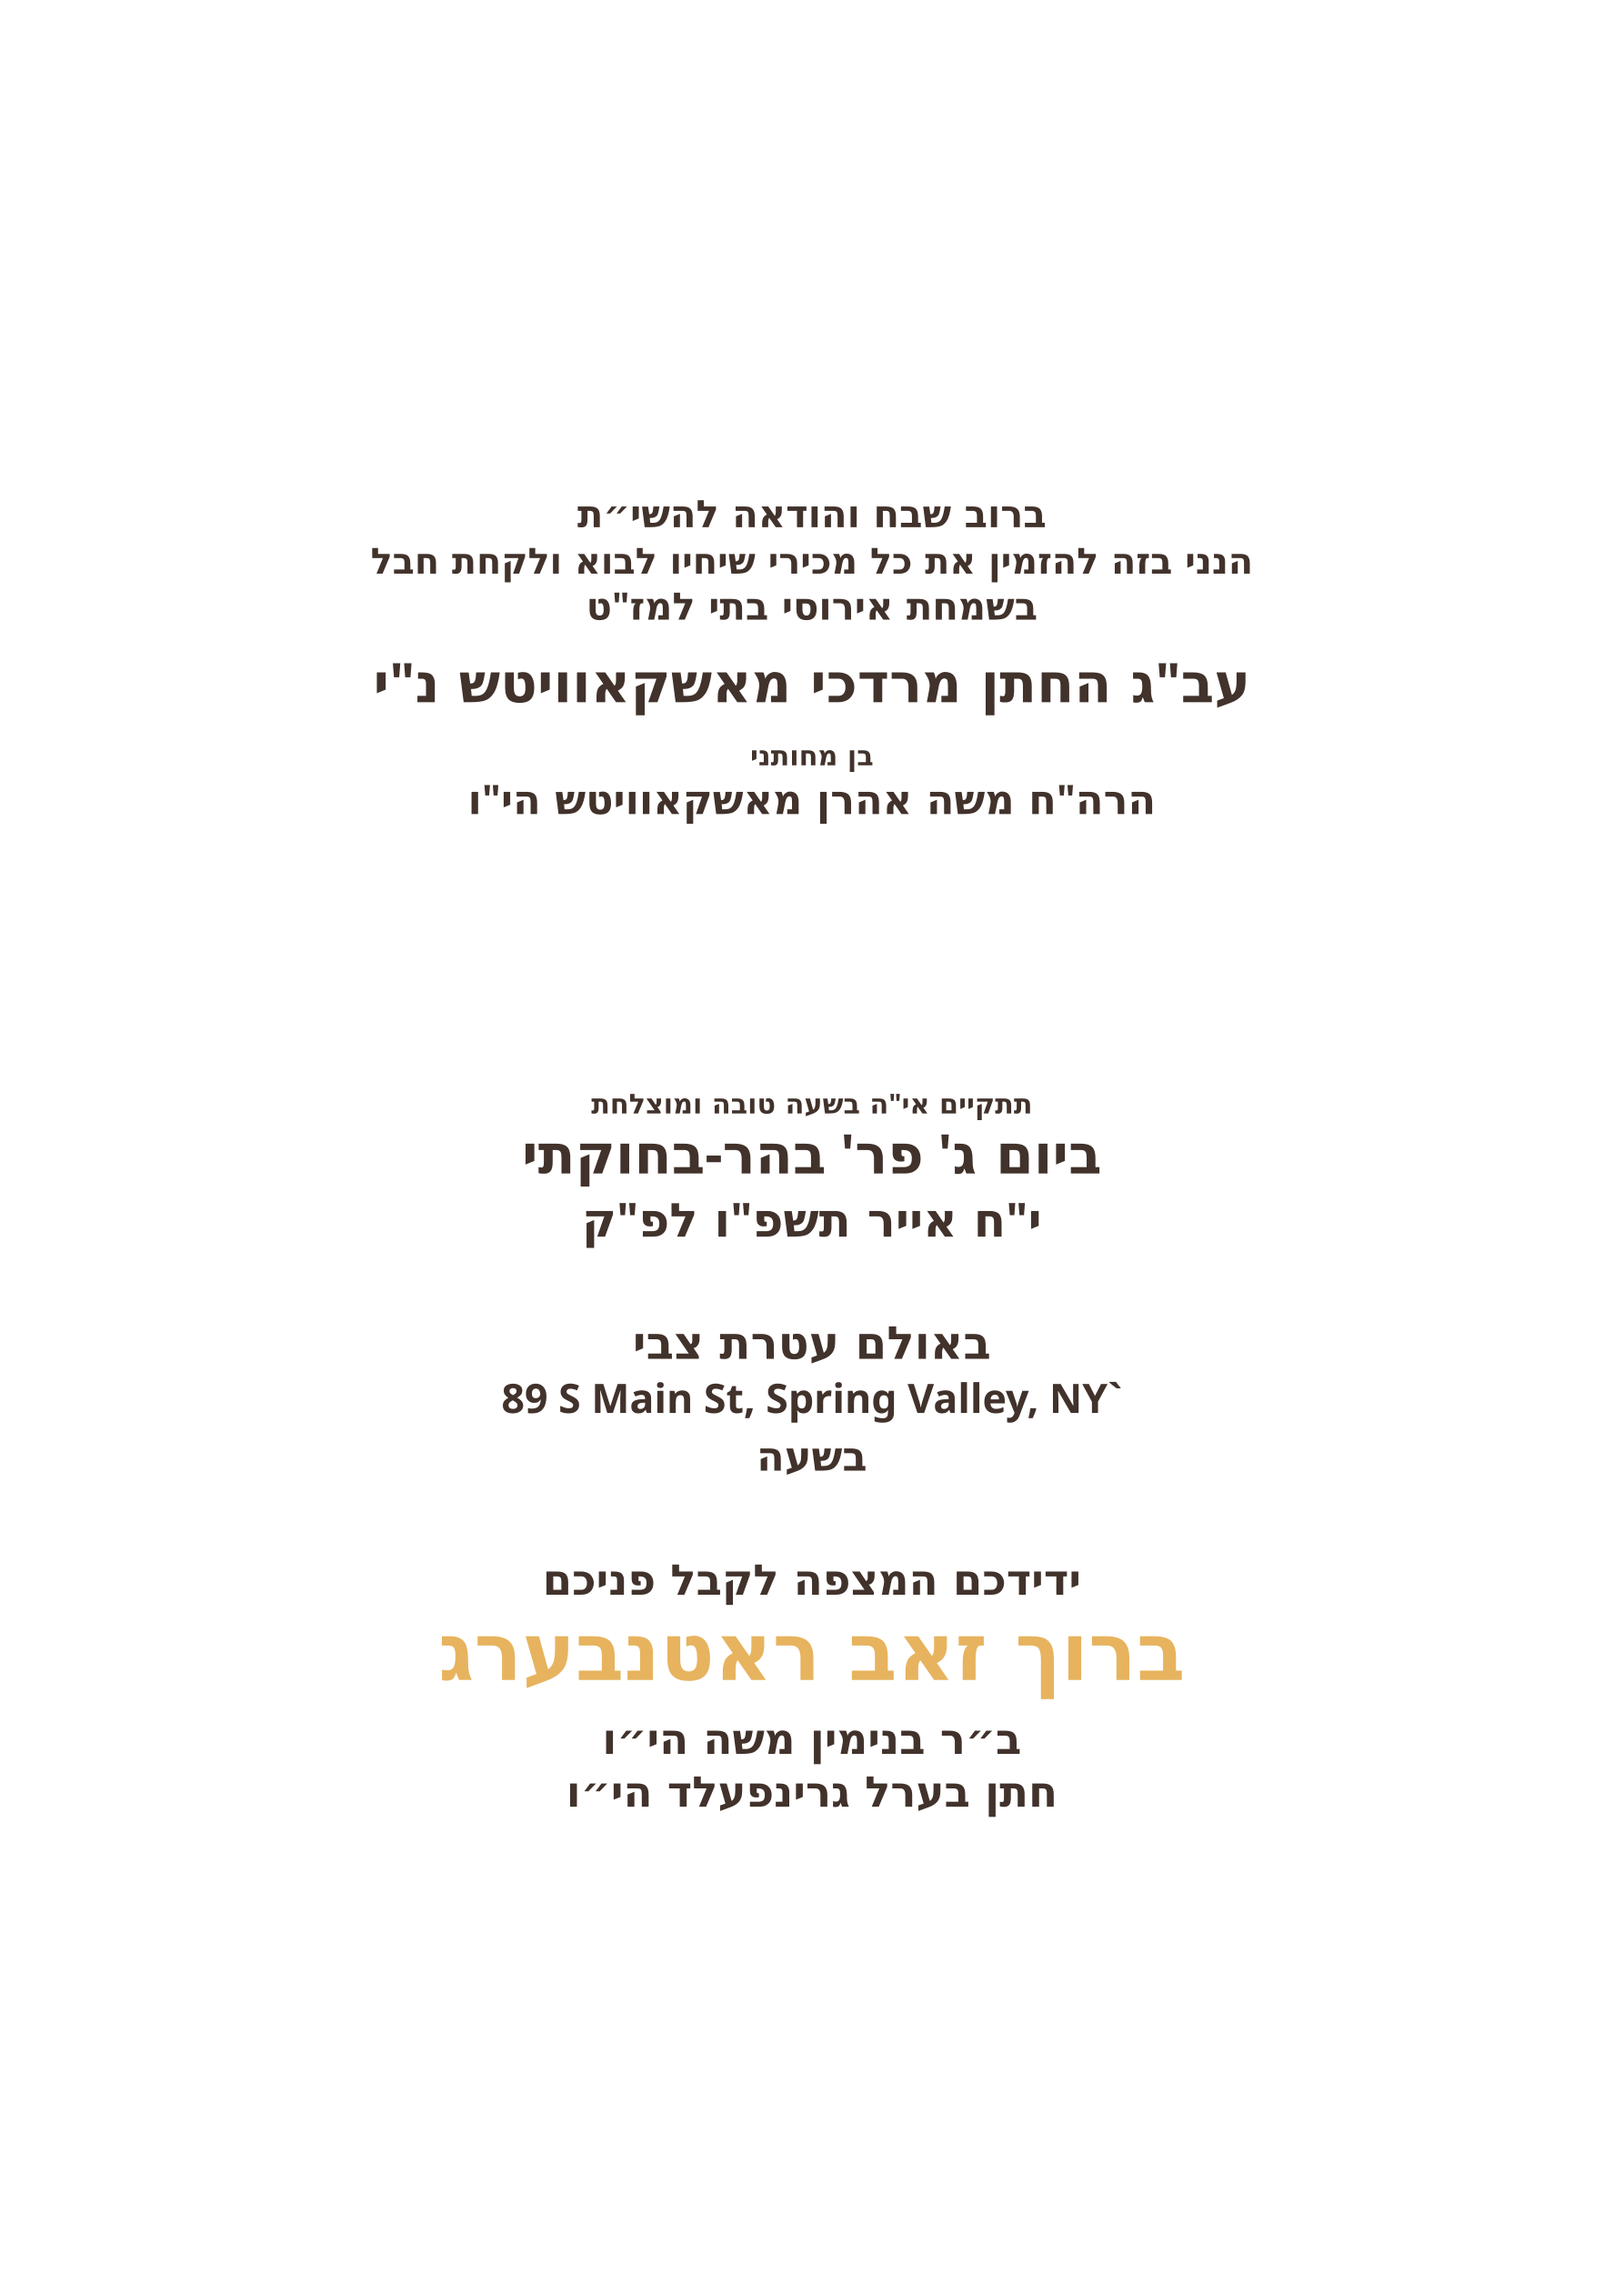
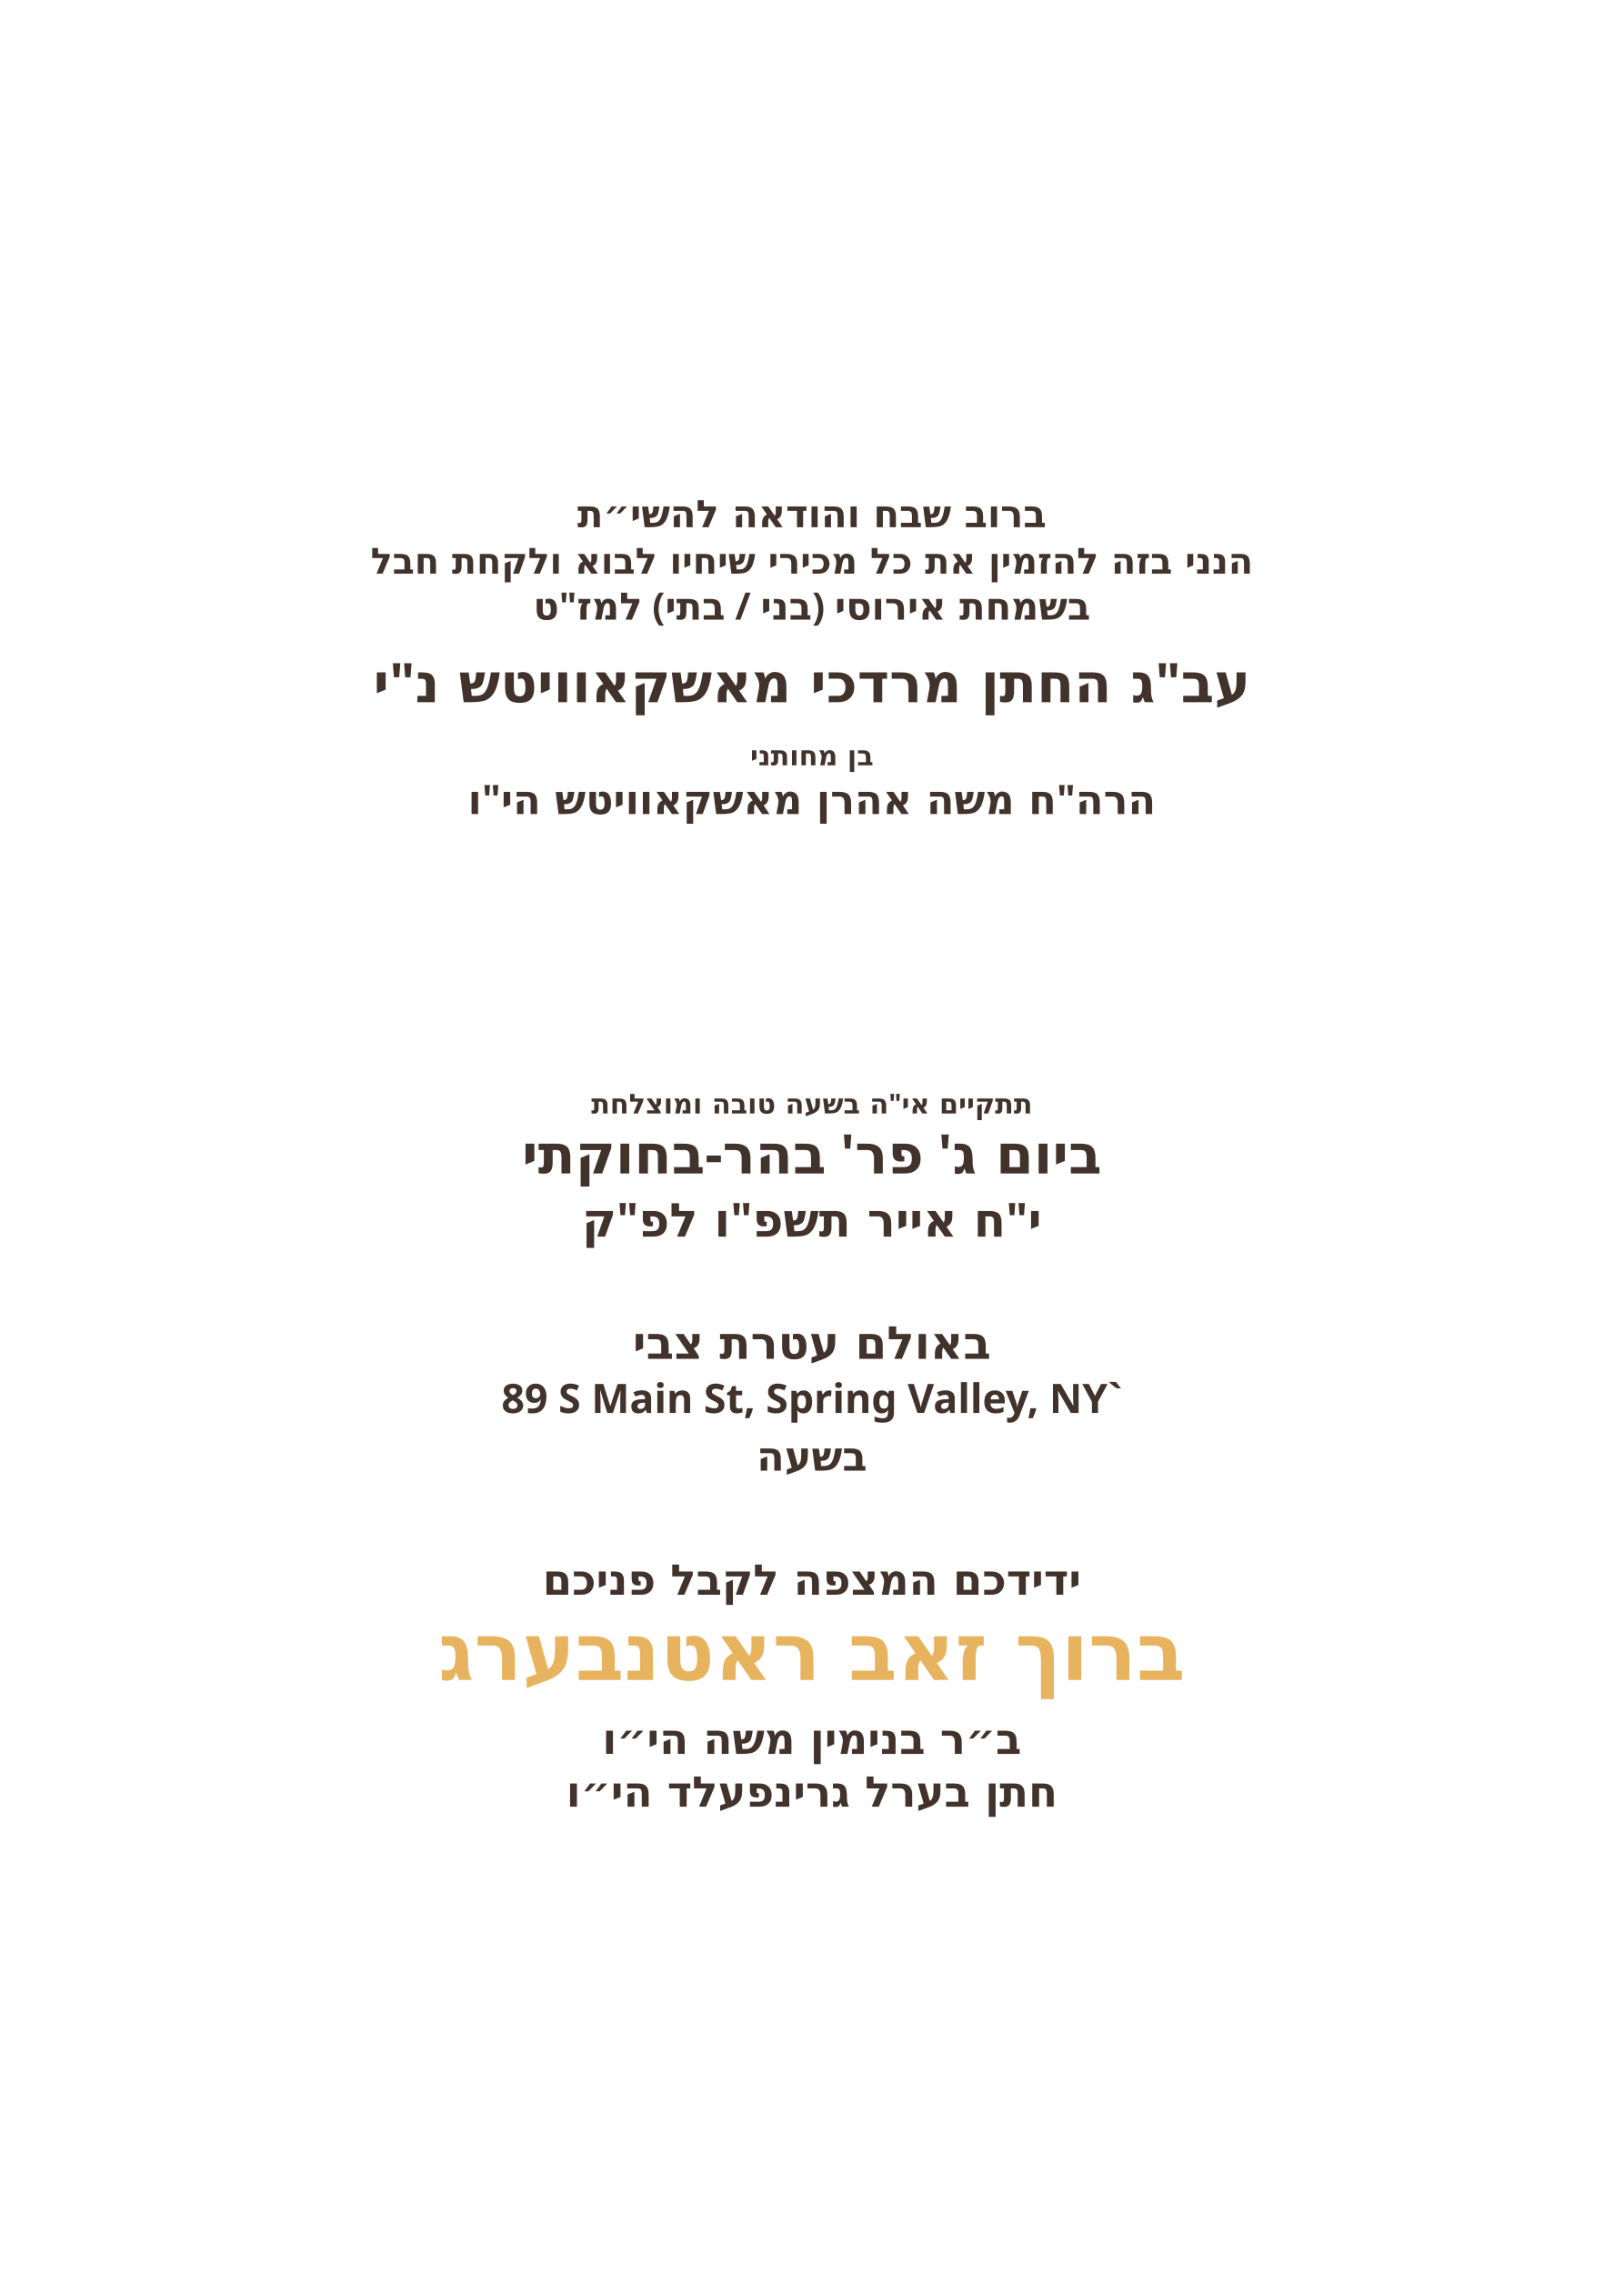
<svg xmlns="http://www.w3.org/2000/svg" id="Layer_1" data-name="Layer 1" viewBox="0 0 360 504">
  <g id="_חתן_בערל_גרינפעלד_הי_וו_" data-name="* חתן בערל גרינפעלד הי״וו ">
    <g id="line_1">
      <text fill="#41322b" font-family="Heebo" font-weight="700" font-size="6.1" text-anchor="middle">
        <tspan x="180" y="246.9">תתקיים אי"ה בשעה טובה ומוצלחת</tspan>
      </text>
    </g>
  </g>
  <g id="_ב_ר_בנימין_משה_הי_וו_" data-name="* ב״ר בנימין משה הי״וו ">
    <g id="line_2">
      <text fill="#41322b" font-family="Heebo" font-weight="700" font-size="12.1" text-anchor="middle">
        <tspan x="180" y="260.2">ביום ג' פר' בהר-בחוקתי</tspan>
      </text>
    </g>
  </g>
  <g id="_מרדכי_זאב_ראטה" data-name="* מרדכי זאב ראטה">
    <g id="line_3">
      <text transform="translate(180 116.9)" fill="#41322b" font-family="Heebo" font-weight="700" font-size="8.4" text-anchor="middle">
        <tspan x="0" y="0">ברוב שבח והודאה להשי״ת</tspan>
      </text>
    </g>
  </g>
  <g id="_ידידכם_המצפה_לקבל_פניכם" data-name=" ידידכם המצפה לקבל פניכם">
-     <g id="groom_name*">
+     <g id="groom_name">
      <text transform="translate(180 127.2)" fill="#41322b" font-family="Heebo" font-weight="700" font-size="8" text-anchor="middle">
        <tspan x="0" y="0">הנני בזה להזמין את כל מכירי שיחיו לבוא ולקחת חבל</tspan>
      </text>
    </g>
  </g>
  <g id="_בליל_ג_פרשת_שמות" data-name=" * בליל ג׳ פרשת שמות">
    <g id="line_4">
      <text transform="translate(180 137.4)" fill="#41322b" font-family="Heebo" font-weight="700" font-size="8.4" text-anchor="middle">
-         <tspan x="0" y="0">בשמחת אירוסי בתי למז"ט</tspan>
+         <tspan x="0" y="0">בשמחת אירוסי (בני / בתי) למז"ט</tspan>
      </text>
    </g>
  </g>
  <g id="father_title*">
    <text transform="translate(180 155.7)" fill="#41322b" font-family="Heebo" font-weight="700" font-size="12.1" text-anchor="middle">
      <tspan x="0" y="0">עב"ג החתן מרדכי מאשקאוויטש נ"י</tspan>
    </text>
  </g>
  <g id="line_5*">
    <text transform="translate(180 169.7)" fill="#41322b" font-family="Heebo" font-weight="700" font-size="6.1" text-anchor="middle">
      <tspan x="0" y="0">בן מחותני</tspan>
    </text>
  </g>
  <g id="day*">
    <text transform="translate(180 180.5)" fill="#41322b" font-family="Heebo" font-weight="700" font-size="9" text-anchor="middle">
      <tspan x="0" y="0">הרה"ח משה אהרן מאשקאוויטש הי"ו</tspan>
    </text>
  </g>
  <g id="hebrew_date*">
    <text transform="translate(180 274.2)" fill="#41322b" font-family="Heebo" font-weight="700" font-size="10.4" text-anchor="middle">
      <tspan x="0" y="0">י"ח אייר תשפ"ו לפ"ק</tspan>
    </text>
  </g>
  <g id="location*">
    <text transform="translate(180 301.3)" fill="#41322b" font-family="Heebo" font-weight="700" font-size="10.1" text-anchor="middle">
      <tspan x="0" y="0">באולם עטרת צבי</tspan>
    </text>
  </g>
  <g id="address*">
    <text transform="translate(180 313.3)" fill="#41322b" font-family="Heebo" font-weight="700" font-size="9" text-anchor="middle">
      <tspan x="0" y="0">89 S Main St, Spring Valley, NY`</tspan>
    </text>
  </g>
  <g id="time*">
    <text transform="translate(180 326.1)" fill="#41322b" font-family="Heebo" font-weight="700" font-size="9" text-anchor="middle">
      <tspan x="0" y="0">בשעה </tspan>
    </text>
  </g>
  <g id="greeting">
    <text transform="translate(180 353.6)" fill="#41322b" font-family="Heebo" font-weight="700" font-size="9.4" text-anchor="middle">
      <tspan x="0" y="0">ידידכם המצפה לקבל פניכם</tspan>
    </text>
  </g>
  <g id="host_name*">
    <text transform="translate(180 372.5)" fill="#e7b35e" font-family="Heebo" font-weight="700" font-size="17.7" text-anchor="middle">
      <tspan x="0" y="0">ברוך זאב ראטנבערג</tspan>
    </text>
  </g>
  <g id="father_name_1*">
    <text transform="translate(180 388.9)" fill="#41322b" font-family="Heebo" font-weight="700" font-size="9.4" text-anchor="middle">
      <tspan x="0" y="0">ב״ר בנימין משה הי״ו</tspan>
    </text>
  </g>
  <g id="father_name_2*">
    <text transform="translate(180 400.6)" fill="#41322b" font-family="Heebo" font-weight="700" font-size="9.4" text-anchor="middle">
      <tspan x="0" y="0">חתן בערל גרינפעלד הי״ו</tspan>
    </text>
  </g>
</svg>
